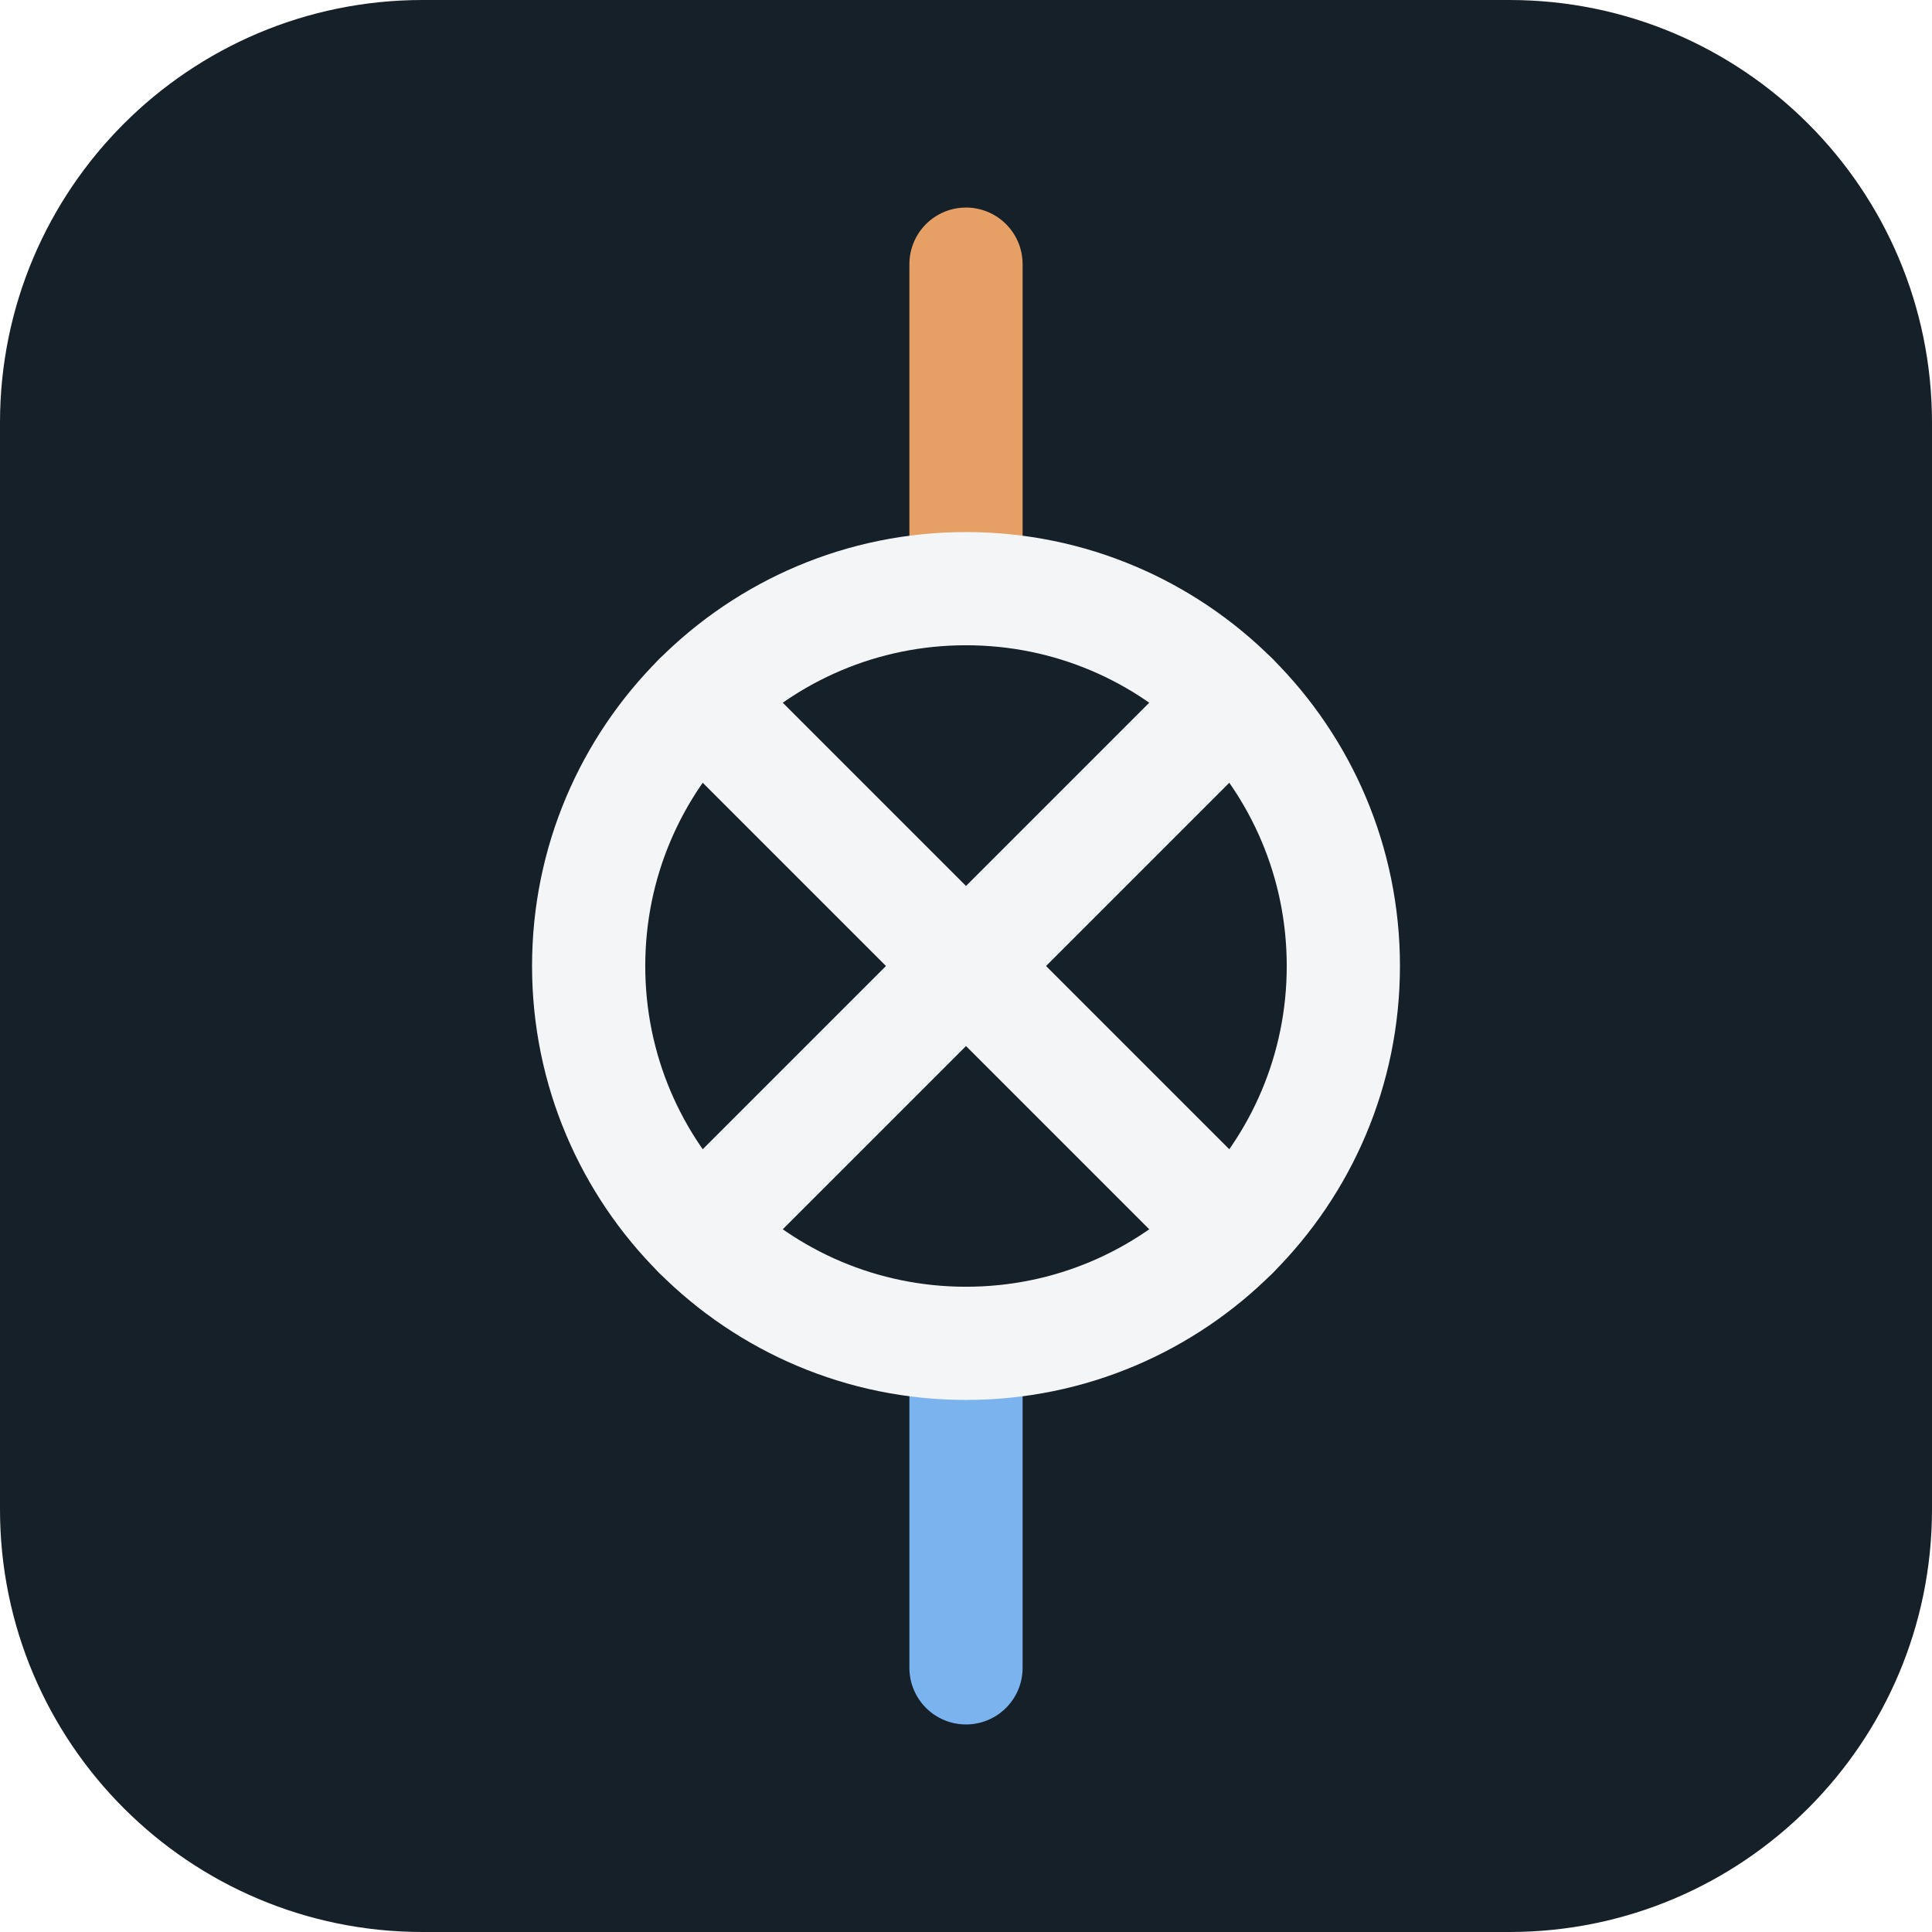
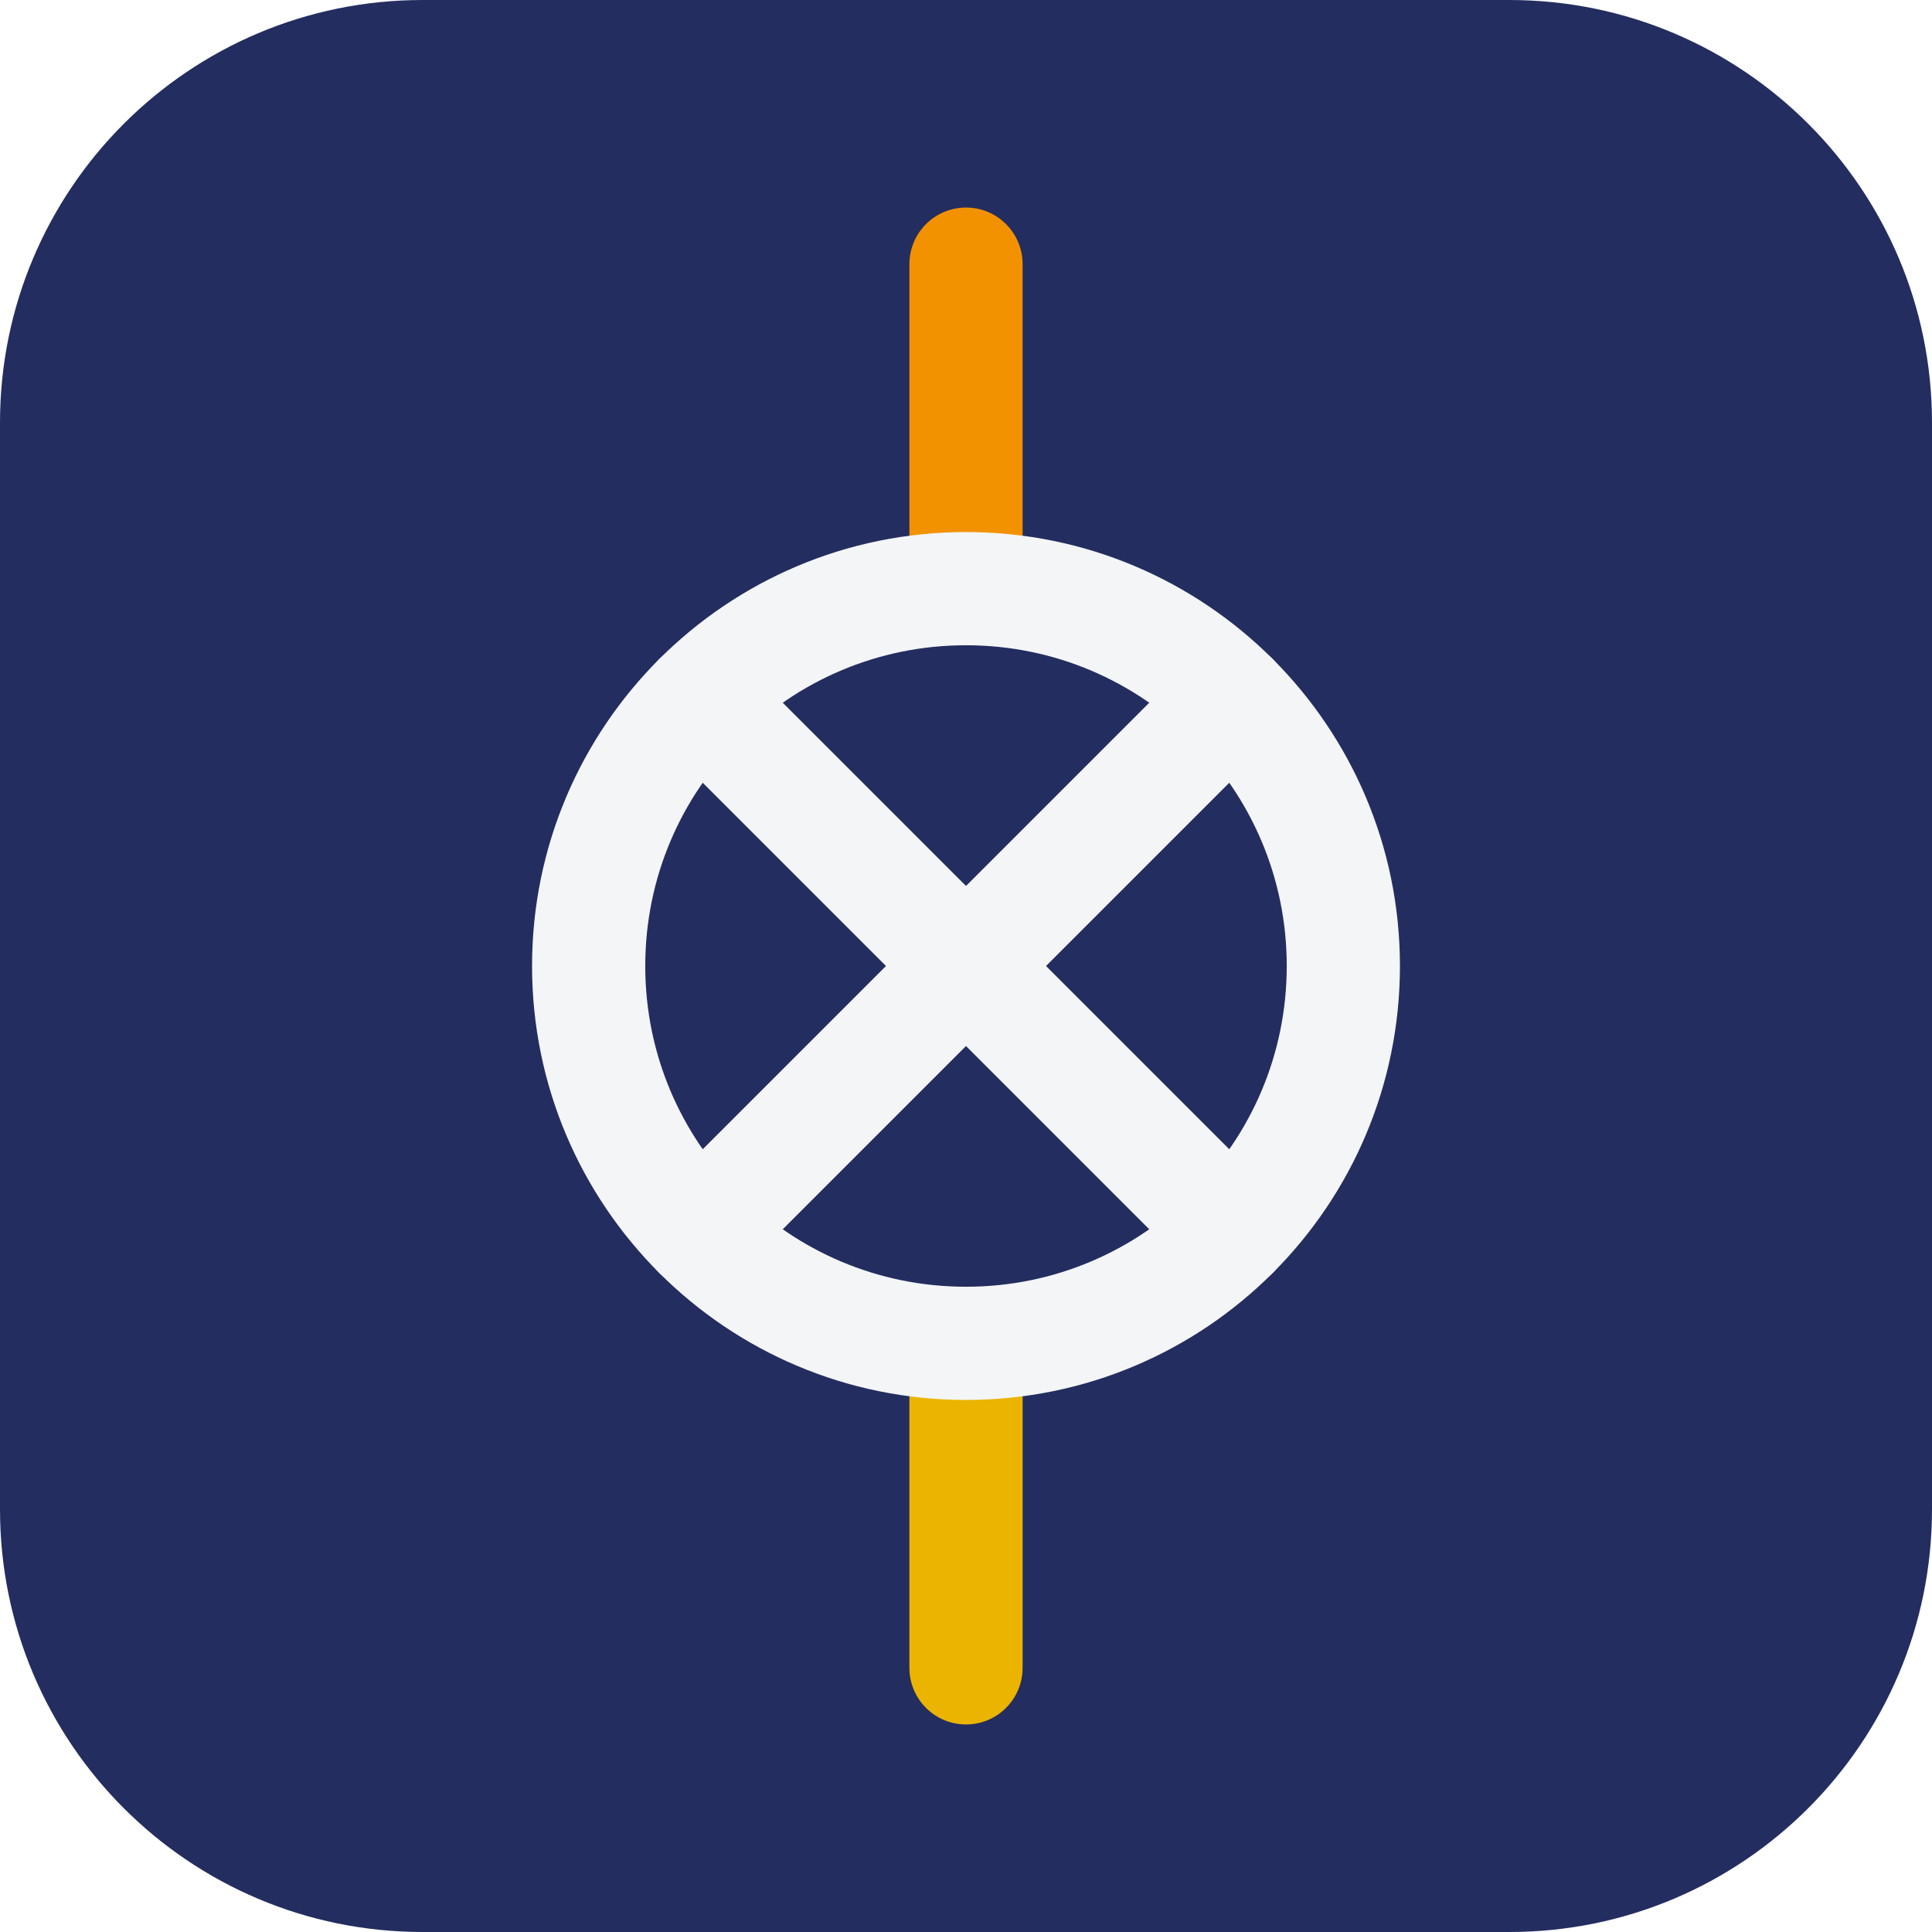
<svg xmlns="http://www.w3.org/2000/svg" viewBox="0 0 512 512">
-   <rect width="512" height="512" rx="112" fill="#162029" />
+   <rect width="512" height="512" rx="112" fill="#242d5f" />
  <g transform="" fill="none" stroke-linecap="round" stroke-width="30">
-     <path d="M256 70v86" stroke="#e6a065" />
-     <path d="M256 356v86" stroke="#7ab3ee" />
+     <path d="M256 70v86" stroke="#f39200" />
+     <path d="M256 356v86" stroke="#ebb400" />
    <circle cx="256" cy="256" r="100" stroke="#f3f5f7" />
    <path d="M185.3 185.3l141.4 141.4M326.7 185.3L185.3 326.7" stroke="#f3f5f7" />
  </g>
</svg>
